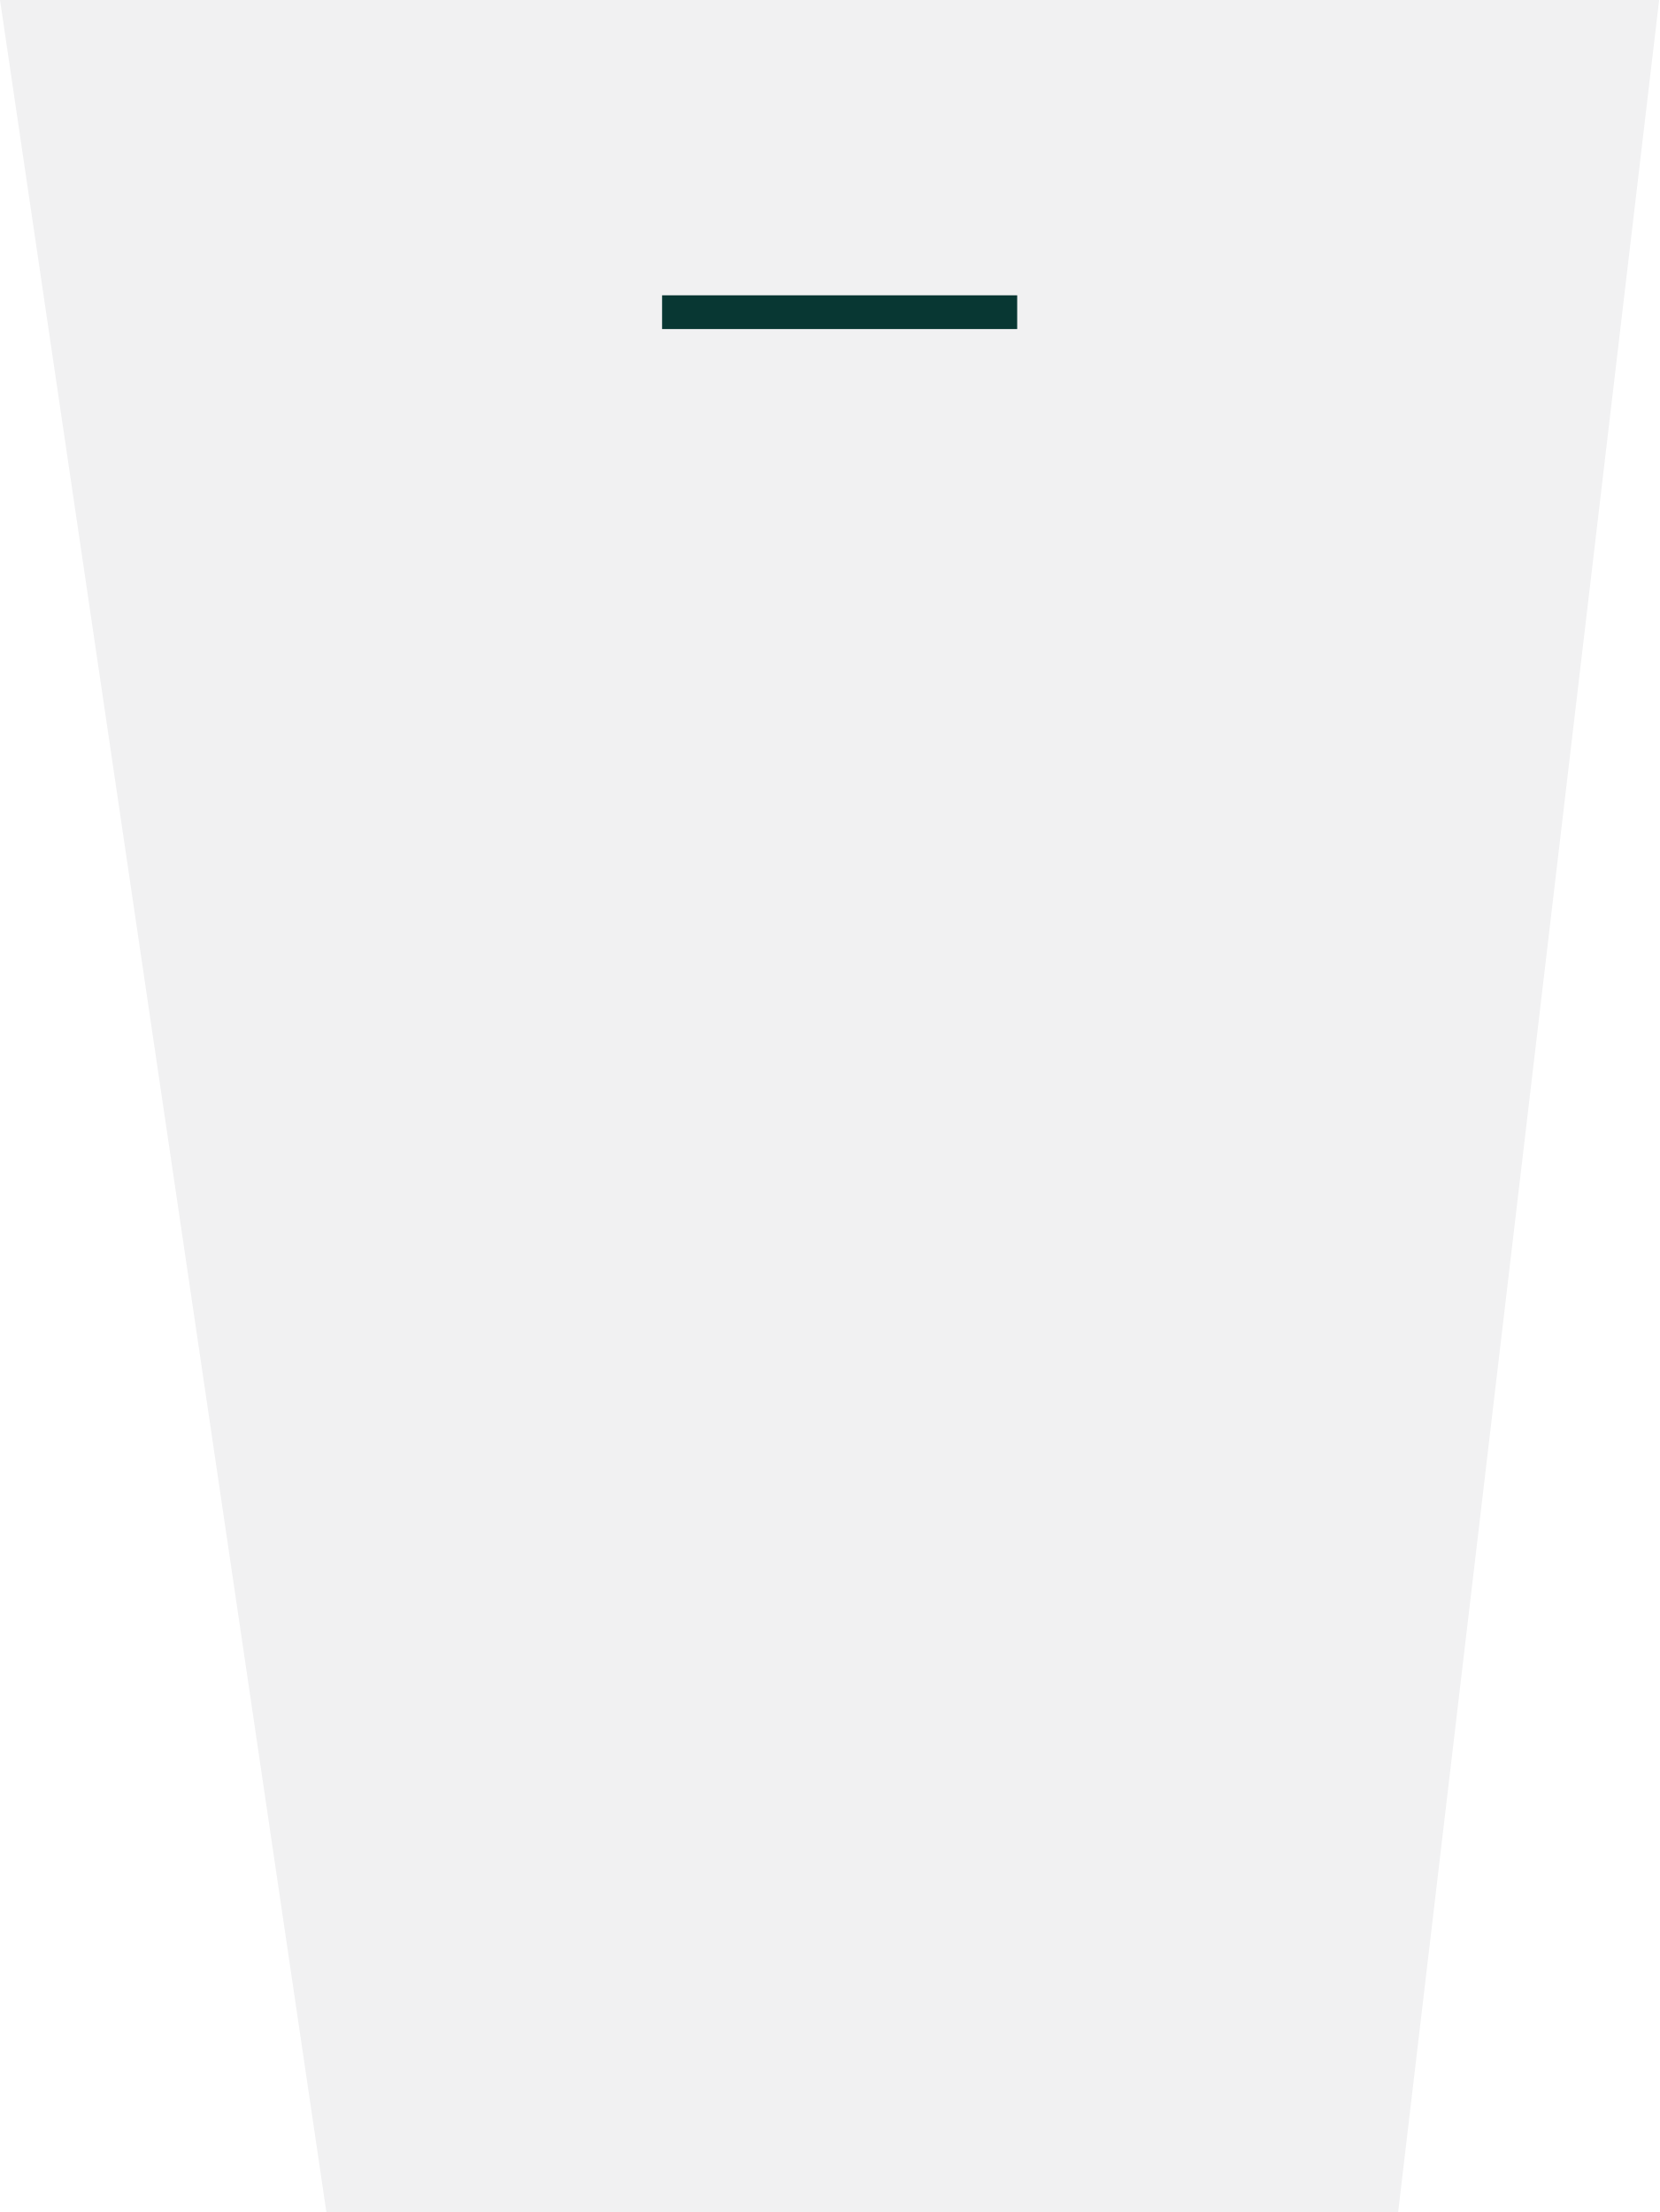
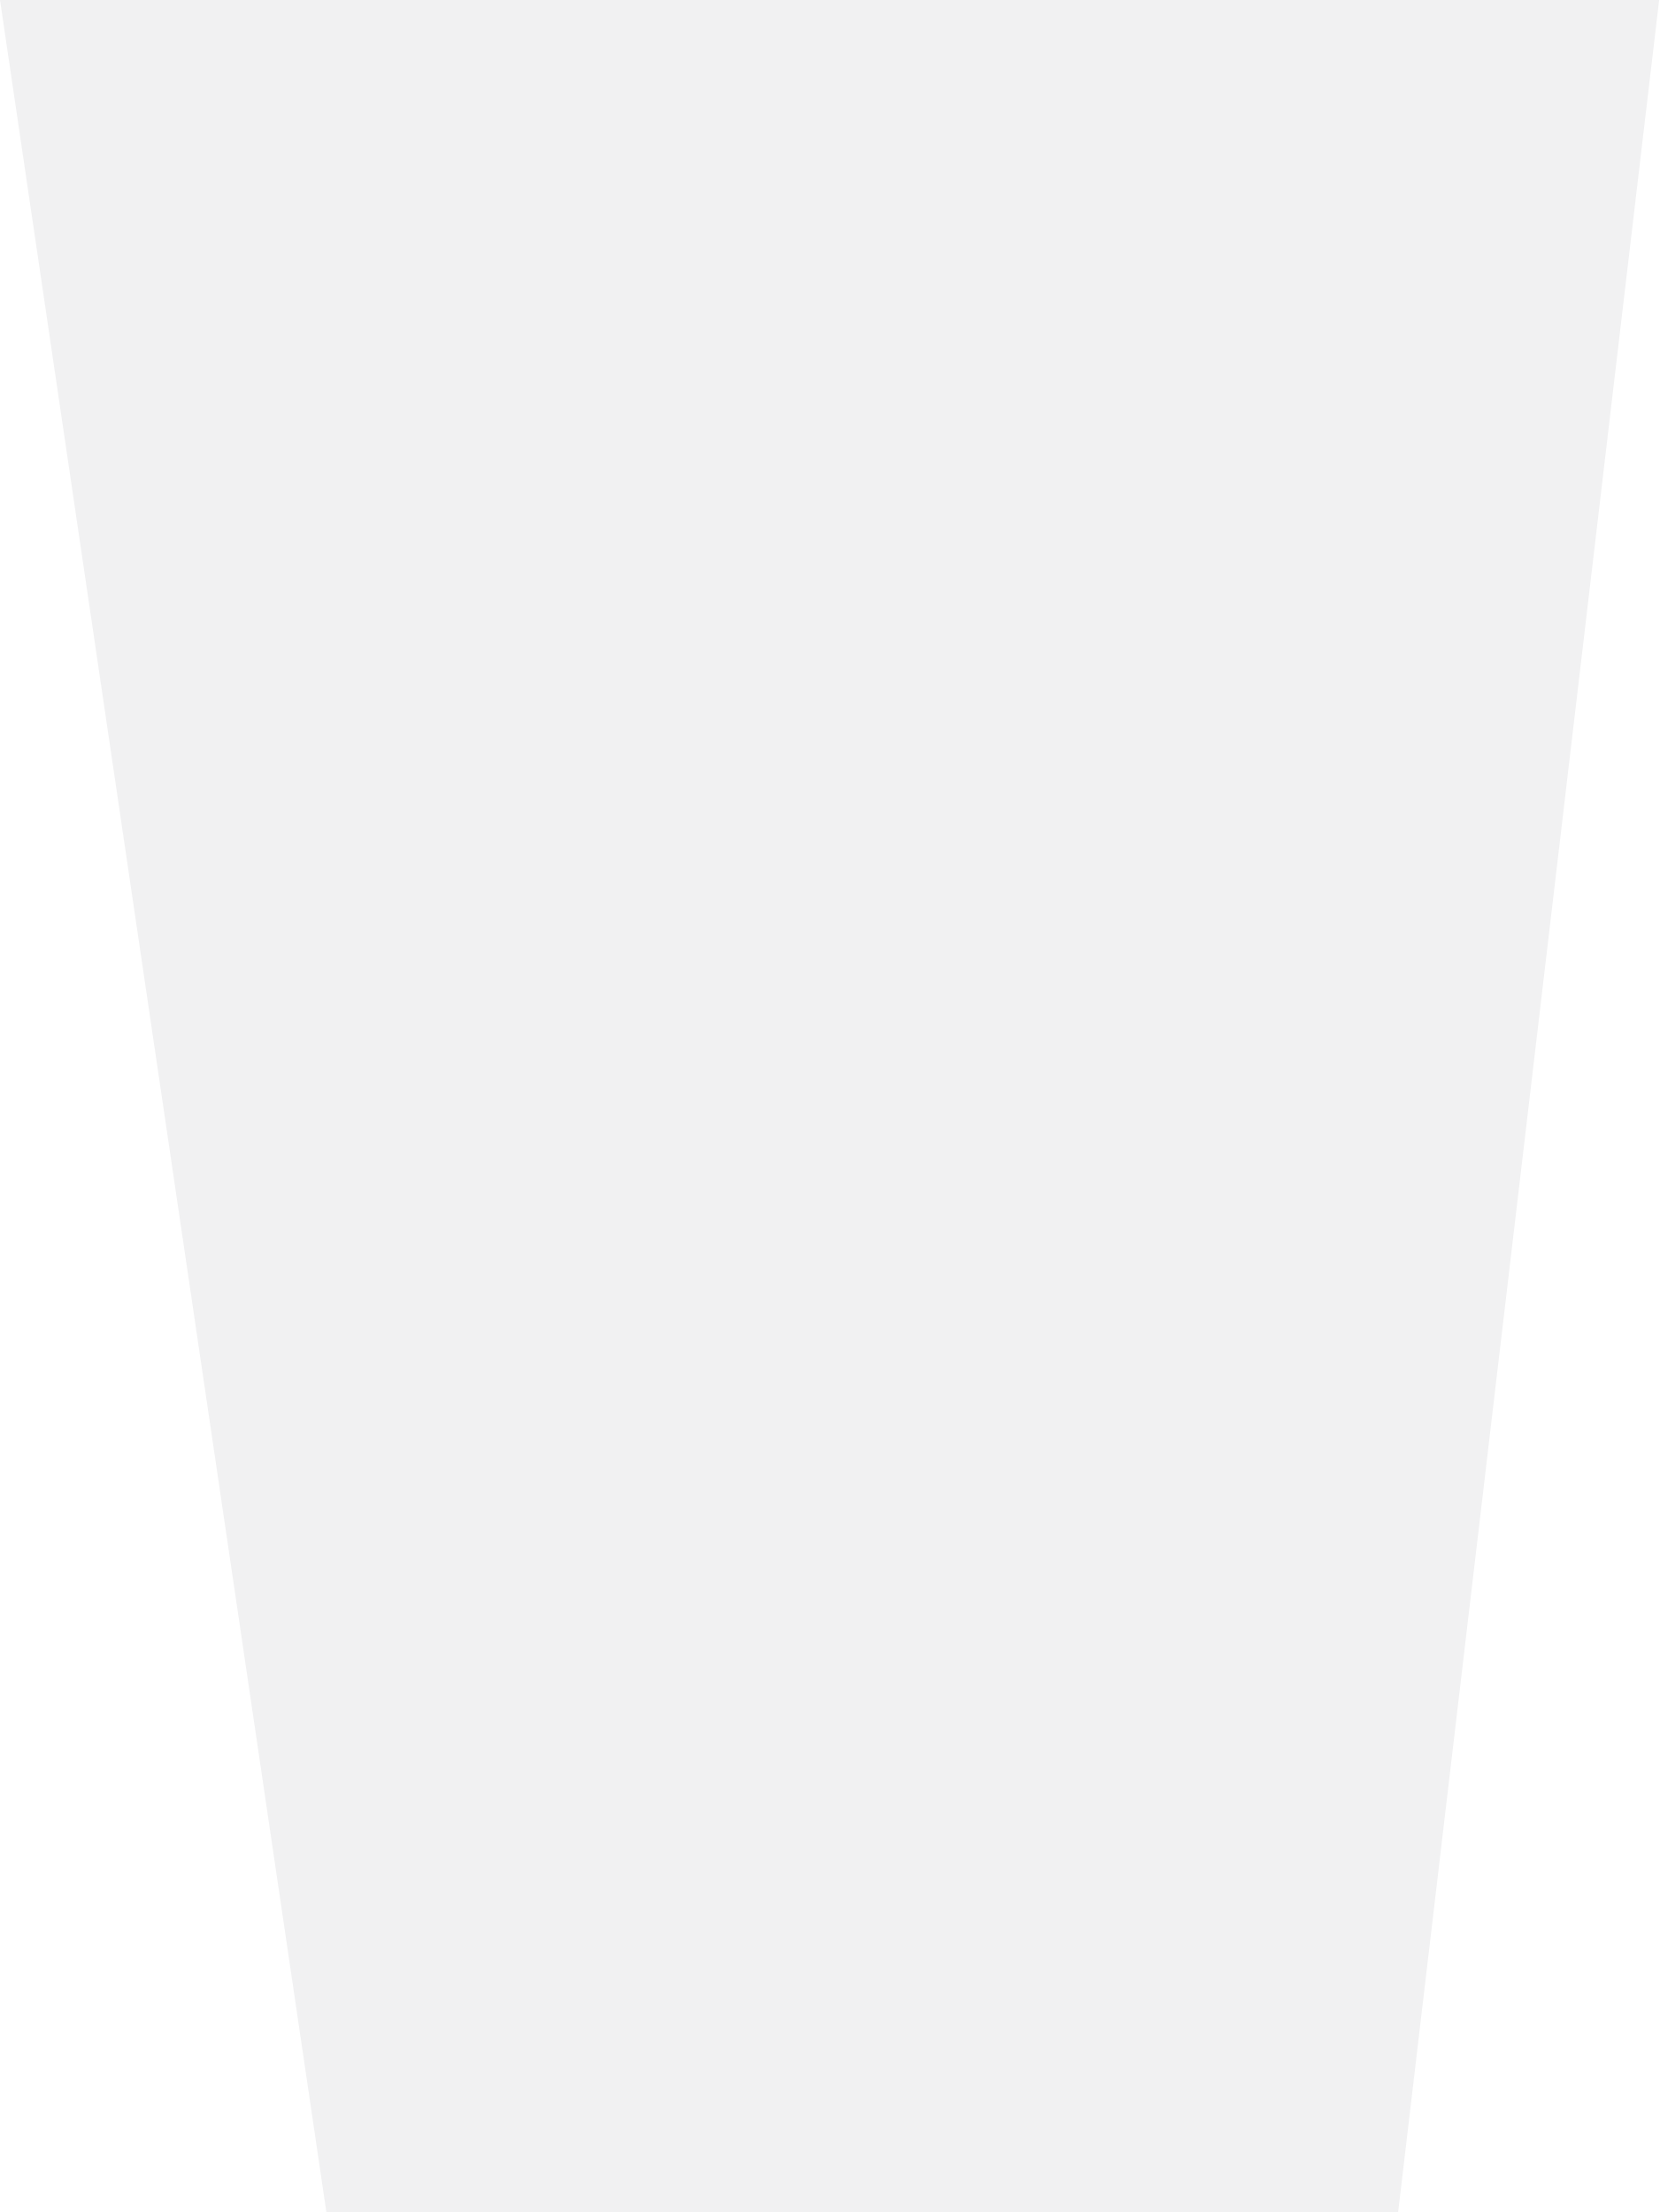
<svg xmlns="http://www.w3.org/2000/svg" viewBox="0 0 109.66 146.21">
  <defs>
    <style>.cls-1{fill:#f1f1f2;}.cls-2{fill:#083733;}</style>
  </defs>
  <g id="Layer_2" data-name="Layer 2">
    <g id="Layer_1-2" data-name="Layer 1">
      <polygon class="cls-1" points="92.41 146.21 21.57 146.21 0 0 109.66 0 92.41 146.21" />
-       <rect class="cls-2" x="43.76" y="19.52" width="23.47" height="2.23" />
    </g>
  </g>
</svg>
